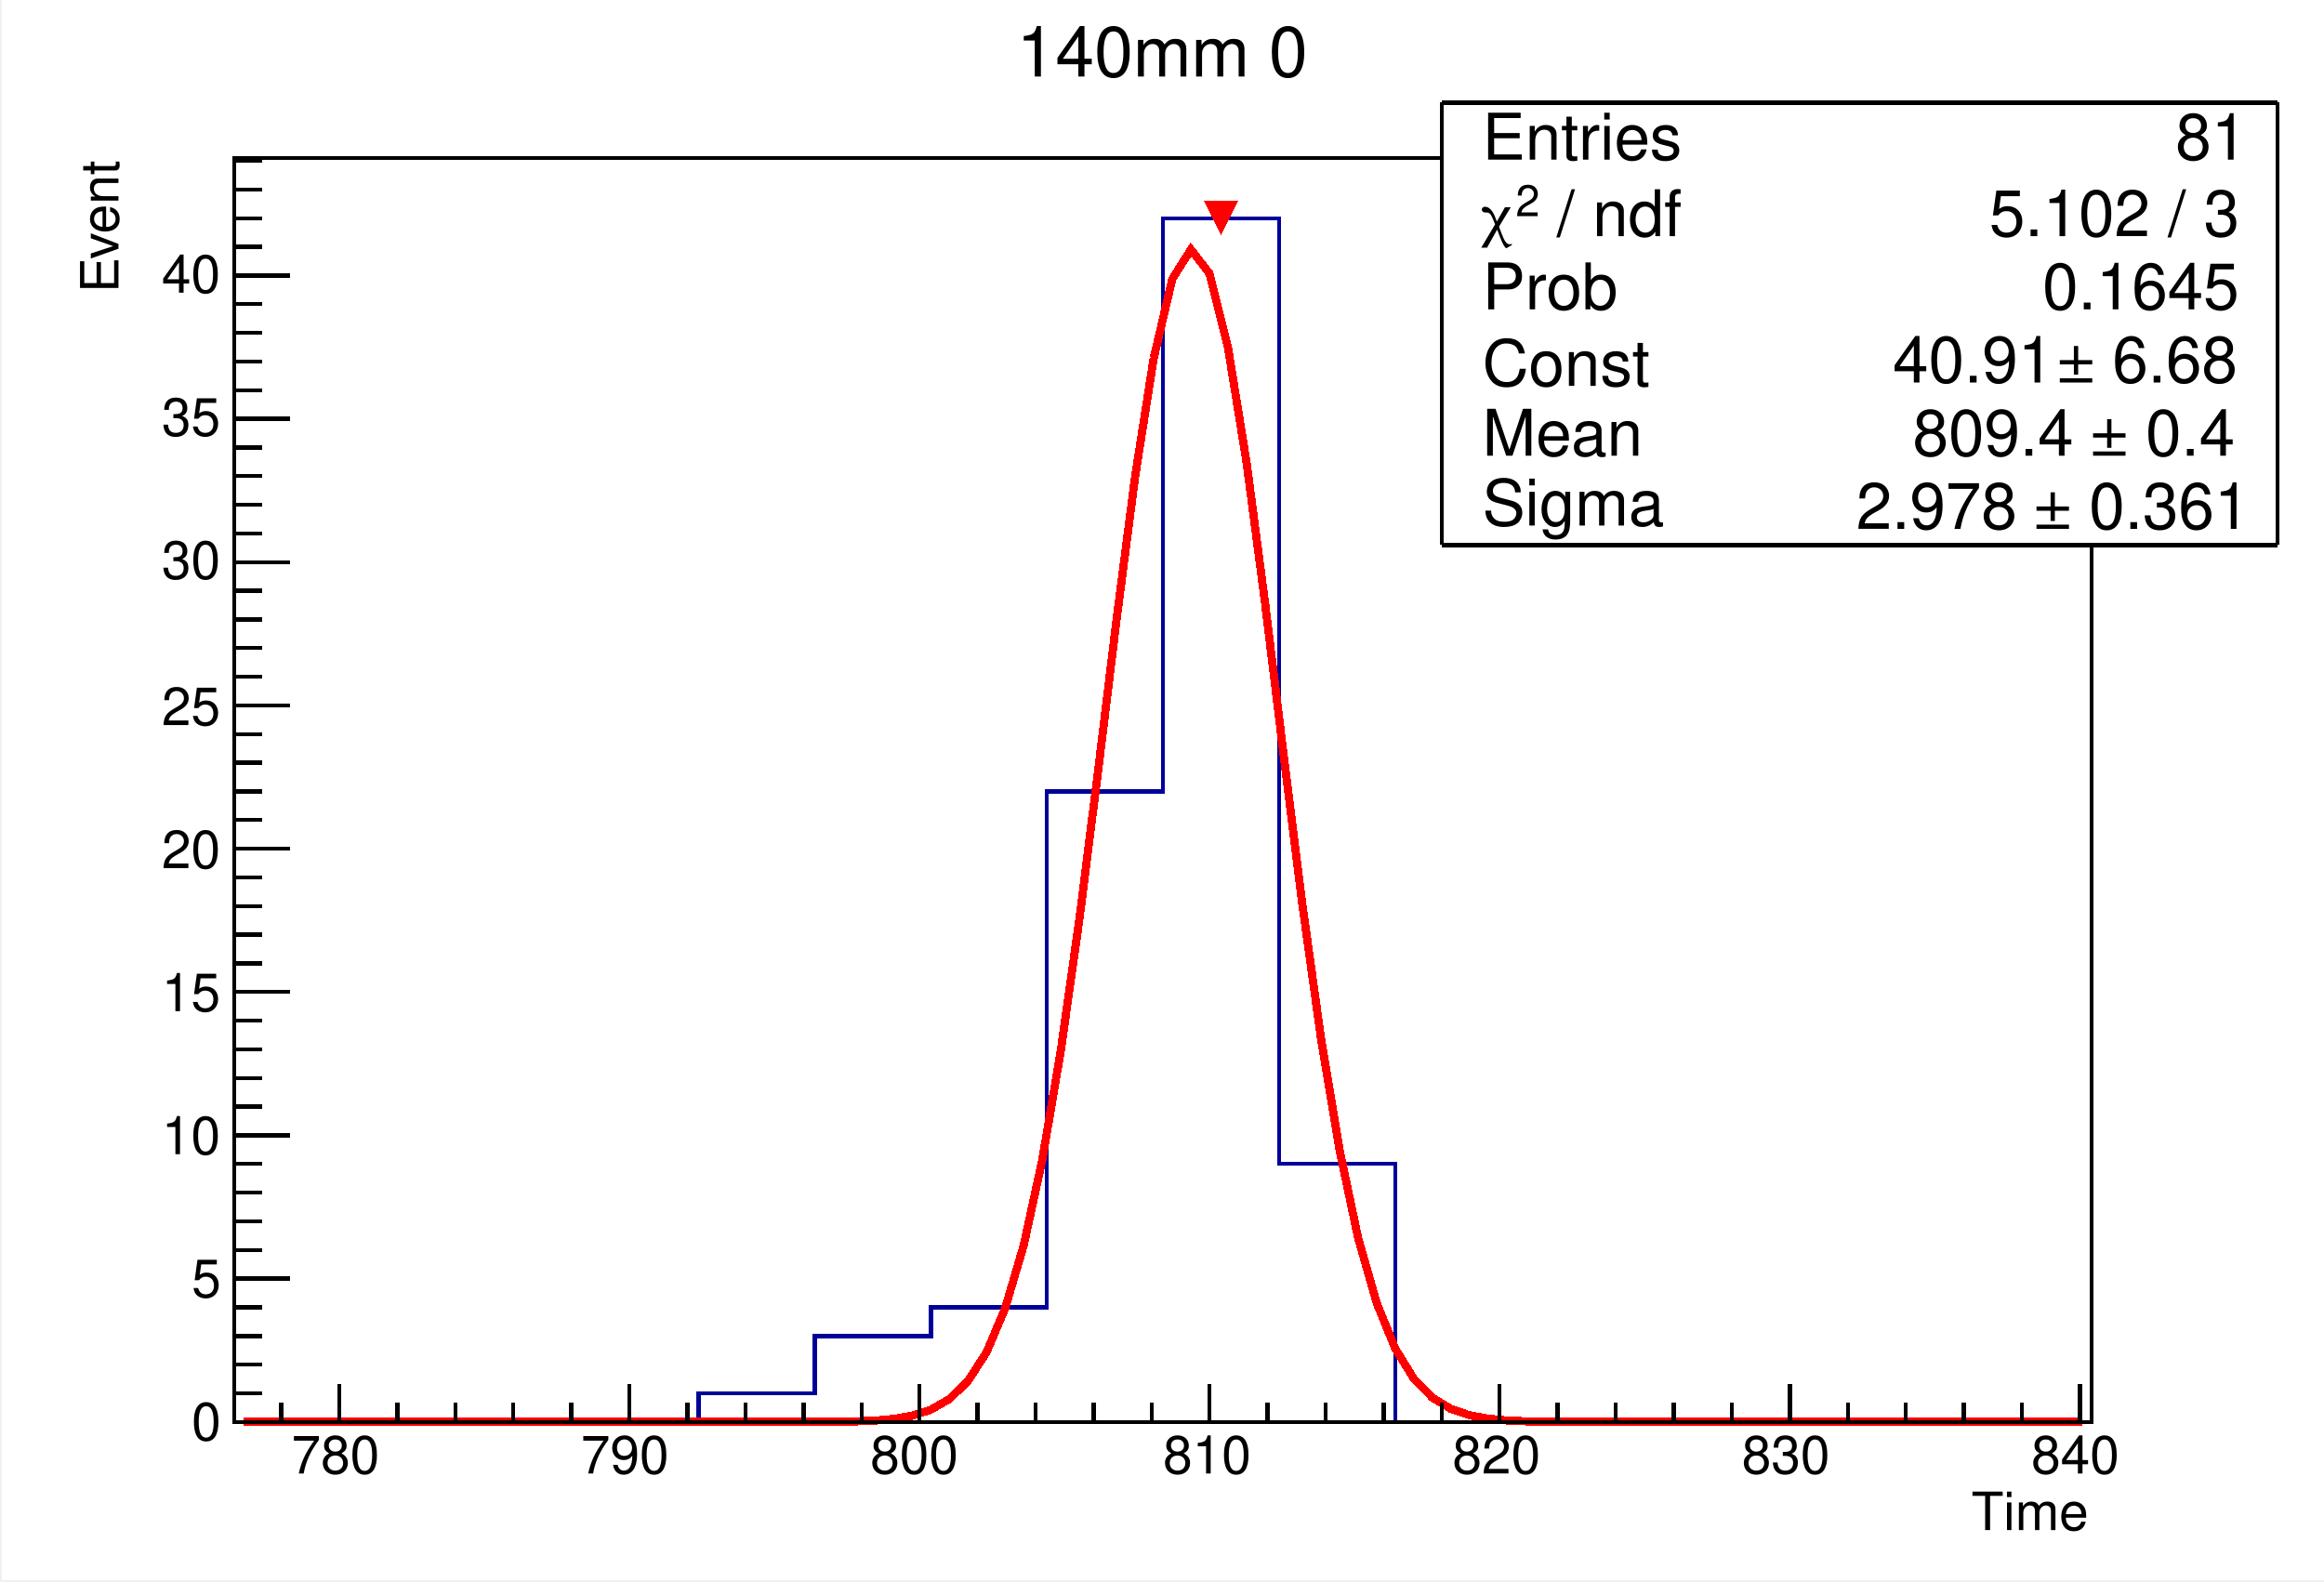
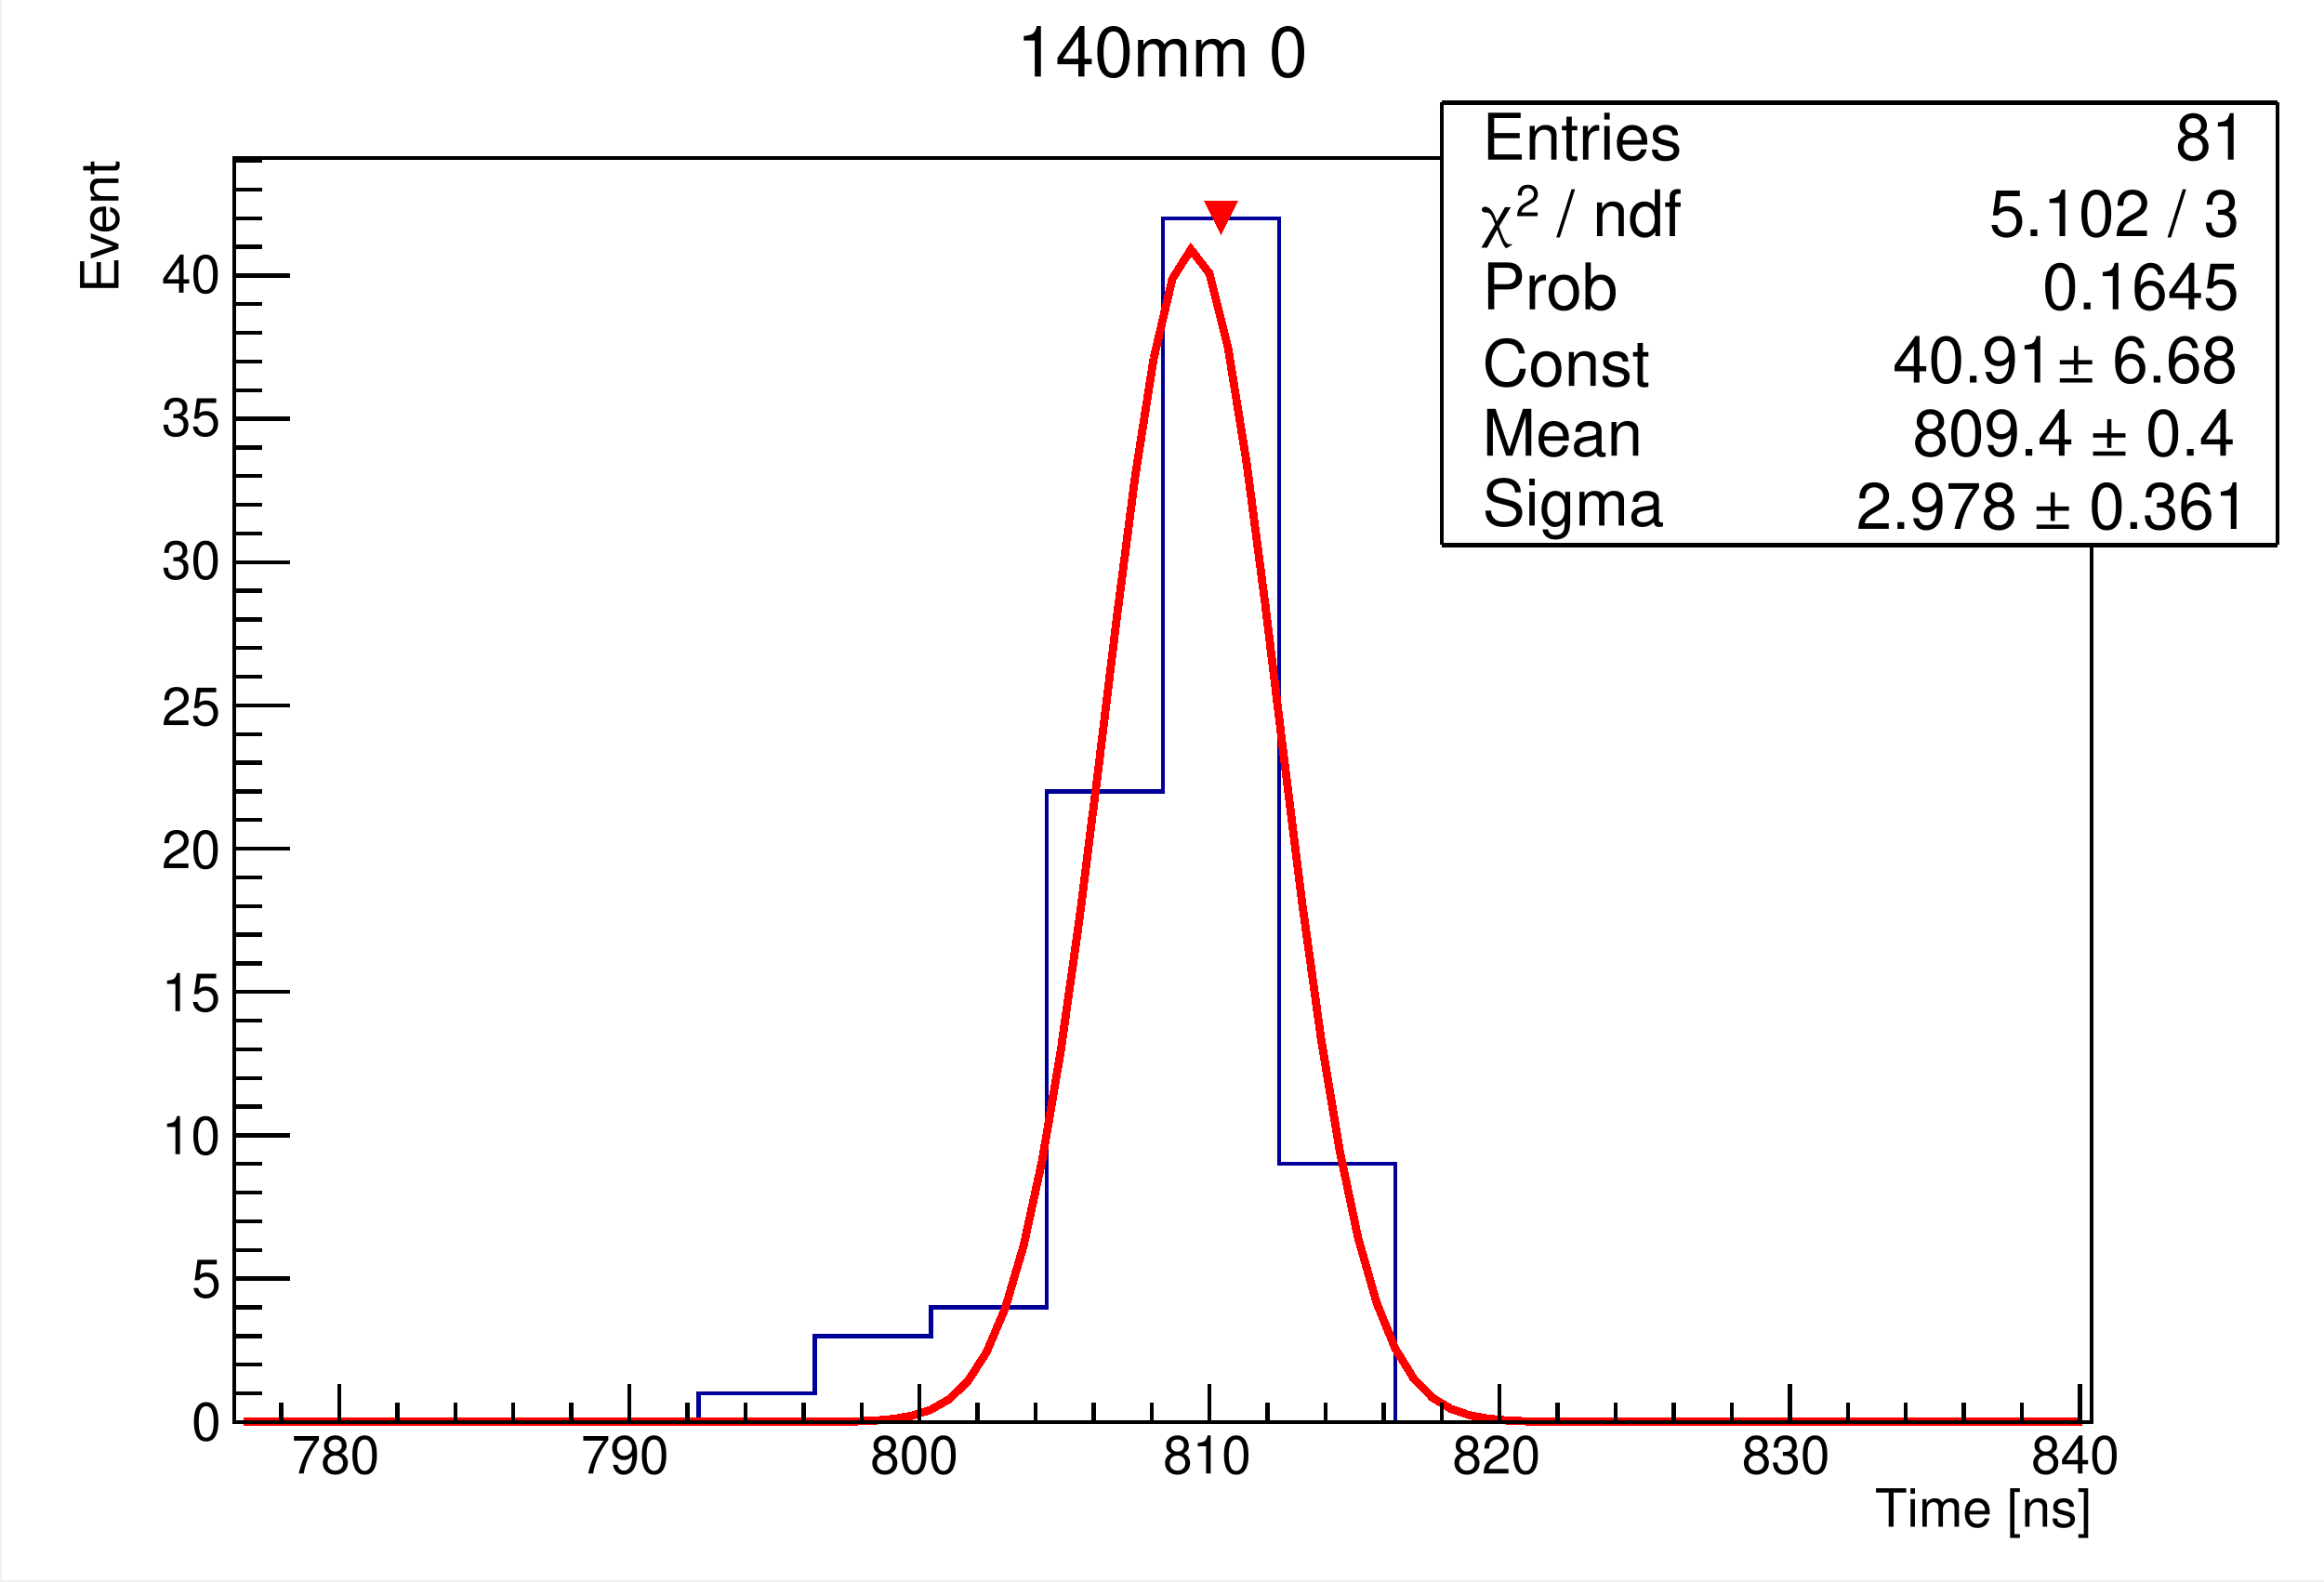
<svg xmlns="http://www.w3.org/2000/svg" width="567.429" height="386.304" viewBox="0 0 567.429 386.304" shape-rendering="crispEdges">
  <defs>
</defs>
  <rect x="0.5" y="0" width="566.929" height="385.804" fill="white" />
  <rect x="57.193" y="38.58" width="453.543" height="308.643" fill="white" />
  <rect x="57.193" y="38.58" width="453.543" height="308.643" fill="none" stroke="black" />
  <rect x="57.193" y="38.58" width="453.543" height="308.643" fill="white" />
  <rect x="57.193" y="38.58" width="453.543" height="308.643" fill="none" stroke="black" />
  <path d="M57.193,347.224h 113.386v -6.999h 28.346v -13.997h 28.346v -6.999h 28.346v -125.977h 28.346v -139.974h 28.346v 230.958h 28.346v 62.988h 170.079" fill="none" stroke="#000099" />
  <g fill="#ff0000">
    <polygon points=" 293.914, 49.054 302.361, 49.054 298.138, 57.501" />
  </g>
  <path d="M59.461,347.224h 140.598l 4.535, -0.065l 4.535, -0.088l 4.535, -0.192l 4.535, -0.397l 4.535, -0.781l 4.535, -1.462l 4.535, -2.6l 4.535, -4.392l 4.535, -7.041l 4.535, -10.698l 4.535, -15.384l  4.535, -20.895l 4.535, -26.732l 4.535, -32.089l 4.535, -35.93l 4.535, -37.173l 4.535, -34.956l 4.535, -28.904" fill="none" stroke="#ff0000" stroke-width="2" />
  <path d="M281.697,87.443l 4.535, -19.321l 4.535, -7.214l 4.535, 5.866l 4.535, 18.154l 4.535, 28.059l 4.535, 34.505l 4.535, 37.115l 4.535, 36.198l 4.535, 32.579l 4.535, 27.33l 4.535, 21.499l 4.535, 15.926l  4.535, 11.14l 4.535, 7.373l 4.535, 4.625l 4.535, 2.753l 4.535, 1.556l 4.535, 0.836l 4.535, 0.427l 4.535, 0.208l 4.535, 0.096l 4.535, 0.071h 122.457" fill="none" stroke="#ff0000" stroke-width="2" />
  <path d="M503.933,347.224h 4.535" fill="none" stroke="#ff0000" stroke-width="2" />
  <rect x="351.996" y="25.077" width="204.094" height="108.025" fill="white" />
  <path d="M351.996,133.102h 204.094" fill="none" stroke="black" />
  <path d="M556.091,133.102v -108.025" fill="none" stroke="black" />
  <path d="M556.091,25.077h -204.094" fill="none" stroke="black" />
  <path d="M351.996,25.077v 108.025" fill="none" stroke="black" />
  <text xml:space="preserve" x="361.938" y="38.986" fill="black" font-size="15.696" font-family="Helvetica">Entries </text>
  <text xml:space="preserve" x="526.818" y="38.986" fill="black" font-size="15.696" font-family="Helvetica"> 81</text>
  <text xml:space="preserve" x="375.745" y="57.668" fill="black" font-size="15.696" font-family="Helvetica"> / ndf </text>
  <text xml:space="preserve" x="370.06" y="52.794" fill="black" font-size="10.631" font-family="Helvetica">2</text>
  <text xml:space="preserve" x="361.938" y="57.668" fill="black" font-size="15.696" font-family="Times">χ</text>
  <text xml:space="preserve" x="481.334" y="57.668" fill="black" font-size="15.696" font-family="Helvetica"> 5.102 / 3</text>
  <text xml:space="preserve" x="361.938" y="75.536" fill="black" font-size="15.696" font-family="Helvetica">Prob  </text>
  <text xml:space="preserve" x="494.329" y="75.536" fill="black" font-size="15.696" font-family="Helvetica"> 0.1645</text>
  <text xml:space="preserve" x="361.938" y="94.218" fill="black" font-size="15.696" font-family="Helvetica">Const    </text>
  <text xml:space="preserve" x="511.386" y="93.405" fill="black" font-size="15.696" font-family="Helvetica"> 6.68</text>
  <text xml:space="preserve" x="502.452" y="93.405" fill="black" font-size="15.696" font-family="Times">±</text>
  <text xml:space="preserve" x="457.78" y="93.405" fill="black" font-size="15.696" font-family="Helvetica"> 40.91 </text>
  <text xml:space="preserve" x="361.938" y="111.274" fill="black" font-size="15.696" font-family="Helvetica">Mean     </text>
  <text xml:space="preserve" x="519.508" y="111.274" fill="black" font-size="15.696" font-family="Helvetica"> 0.4</text>
  <text xml:space="preserve" x="510.574" y="111.274" fill="black" font-size="15.696" font-family="Times">±</text>
  <text xml:space="preserve" x="462.653" y="111.274" fill="black" font-size="15.696" font-family="Helvetica"> 809.4 </text>
  <text xml:space="preserve" x="361.938" y="128.331" fill="black" font-size="15.696" font-family="Helvetica">Sigma    </text>
  <text xml:space="preserve" x="505.7" y="129.143" fill="black" font-size="15.696" font-family="Helvetica"> 0.361</text>
  <text xml:space="preserve" x="496.766" y="129.143" fill="black" font-size="15.696" font-family="Times">±</text>
  <text xml:space="preserve" x="448.845" y="129.143" fill="black" font-size="15.696" font-family="Helvetica"> 2.978 </text>
  <path d="M57.193,347.224h 453.543" fill="none" stroke="black" />
  <path d="M82.842,337.964v 9.259" fill="none" stroke="black" />
  <path d="M97.008,342.594v 4.63" fill="none" stroke="black" />
  <path d="M111.174,342.594v 4.63" fill="none" stroke="black" />
  <path d="M125.341,342.594v 4.63" fill="none" stroke="black" />
  <path d="M139.507,342.594v 4.63" fill="none" stroke="black" />
  <path d="M153.673,337.964v 9.259" fill="none" stroke="black" />
  <path d="M167.84,342.594v 4.63" fill="none" stroke="black" />
  <path d="M182.006,342.594v 4.63" fill="none" stroke="black" />
  <path d="M196.172,342.594v 4.63" fill="none" stroke="black" />
  <path d="M210.338,342.594v 4.63" fill="none" stroke="black" />
  <path d="M224.505,337.964v 9.259" fill="none" stroke="black" />
  <path d="M238.671,342.594v 4.63" fill="none" stroke="black" />
  <path d="M252.837,342.594v 4.63" fill="none" stroke="black" />
  <path d="M267.004,342.594v 4.63" fill="none" stroke="black" />
  <path d="M281.17,342.594v 4.63" fill="none" stroke="black" />
  <path d="M295.336,337.964v 9.259" fill="none" stroke="black" />
  <path d="M309.503,342.594v 4.63" fill="none" stroke="black" />
  <path d="M323.669,342.594v 4.63" fill="none" stroke="black" />
  <path d="M337.835,342.594v 4.63" fill="none" stroke="black" />
  <path d="M352.002,342.594v 4.63" fill="none" stroke="black" />
  <path d="M366.168,337.964v 9.259" fill="none" stroke="black" />
  <path d="M380.334,342.594v 4.63" fill="none" stroke="black" />
  <path d="M394.501,342.594v 4.63" fill="none" stroke="black" />
  <path d="M408.667,342.594v 4.63" fill="none" stroke="black" />
  <path d="M422.833,342.594v 4.63" fill="none" stroke="black" />
  <path d="M436.999,337.964v 9.259" fill="none" stroke="black" />
  <path d="M451.166,342.594v 4.63" fill="none" stroke="black" />
  <path d="M465.332,342.594v 4.63" fill="none" stroke="black" />
  <path d="M479.498,342.594v 4.63" fill="none" stroke="black" />
  <path d="M493.665,342.594v 4.63" fill="none" stroke="black" />
  <path d="M507.831,337.964v 9.259" fill="none" stroke="black" />
  <path d="M82.842,337.964v 9.259" fill="none" stroke="black" />
  <path d="M68.675,342.594v 4.63" fill="none" stroke="black" />
  <path d="M507.831,337.964v 9.259" fill="none" stroke="black" />
  <text xml:space="preserve" x="71.163" y="359.813" fill="black" font-size="12.888" font-family="Helvetica">780</text>
  <text xml:space="preserve" x="141.826" y="359.813" fill="black" font-size="12.888" font-family="Helvetica">790</text>
  <text xml:space="preserve" x="212.489" y="359.813" fill="black" font-size="12.888" font-family="Helvetica">800</text>
  <text xml:space="preserve" x="283.965" y="359.813" fill="black" font-size="12.888" font-family="Helvetica">810</text>
  <text xml:space="preserve" x="354.628" y="359.813" fill="black" font-size="12.888" font-family="Helvetica">820</text>
  <text xml:space="preserve" x="425.291" y="359.813" fill="black" font-size="12.888" font-family="Helvetica">830</text>
  <text xml:space="preserve" x="495.954" y="359.813" fill="black" font-size="12.888" font-family="Helvetica">840</text>
-   <text xml:space="preserve" x="481.334" y="373.621" fill="black" font-size="12.888" font-family="Helvetica">Time</text>
+   <text xml:space="preserve" x="457.78" y="372.809" fill="black" font-size="12.888" font-family="Helvetica">Time [ns]</text>
  <path d="M57.193,347.224v -308.643" fill="none" stroke="black" />
  <path d="M70.799,347.224h -13.606" fill="none" stroke="black" />
  <path d="M63.996,340.225h -6.803" fill="none" stroke="black" />
  <path d="M63.996,333.226h -6.803" fill="none" stroke="black" />
  <path d="M63.996,326.228h -6.803" fill="none" stroke="black" />
  <path d="M63.996,319.229h -6.803" fill="none" stroke="black" />
  <path d="M70.799,312.23h -13.606" fill="none" stroke="black" />
  <path d="M63.996,305.232h -6.803" fill="none" stroke="black" />
  <path d="M63.996,298.233h -6.803" fill="none" stroke="black" />
  <path d="M63.996,291.234h -6.803" fill="none" stroke="black" />
  <path d="M63.996,284.235h -6.803" fill="none" stroke="black" />
  <path d="M70.799,277.237h -13.606" fill="none" stroke="black" />
  <path d="M63.996,270.238h -6.803" fill="none" stroke="black" />
  <path d="M63.996,263.239h -6.803" fill="none" stroke="black" />
  <path d="M63.996,256.24h -6.803" fill="none" stroke="black" />
  <path d="M63.996,249.242h -6.803" fill="none" stroke="black" />
  <path d="M70.799,242.243h -13.606" fill="none" stroke="black" />
  <path d="M63.996,235.244h -6.803" fill="none" stroke="black" />
  <path d="M63.996,228.246h -6.803" fill="none" stroke="black" />
  <path d="M63.996,221.247h -6.803" fill="none" stroke="black" />
  <path d="M63.996,214.248h -6.803" fill="none" stroke="black" />
  <path d="M70.799,207.249h -13.606" fill="none" stroke="black" />
  <path d="M63.996,200.251h -6.803" fill="none" stroke="black" />
  <path d="M63.996,193.252h -6.803" fill="none" stroke="black" />
  <path d="M63.996,186.253h -6.803" fill="none" stroke="black" />
  <path d="M63.996,179.255h -6.803" fill="none" stroke="black" />
  <path d="M70.799,172.256h -13.606" fill="none" stroke="black" />
  <path d="M63.996,165.257h -6.803" fill="none" stroke="black" />
  <path d="M63.996,158.258h -6.803" fill="none" stroke="black" />
  <path d="M63.996,151.26h -6.803" fill="none" stroke="black" />
  <path d="M63.996,144.261h -6.803" fill="none" stroke="black" />
  <path d="M70.799,137.262h -13.606" fill="none" stroke="black" />
  <path d="M63.996,130.264h -6.803" fill="none" stroke="black" />
  <path d="M63.996,123.265h -6.803" fill="none" stroke="black" />
  <path d="M63.996,116.266h -6.803" fill="none" stroke="black" />
  <path d="M63.996,109.267h -6.803" fill="none" stroke="black" />
  <path d="M70.799,102.269h -13.606" fill="none" stroke="black" />
  <path d="M63.996,95.27h -6.803" fill="none" stroke="black" />
  <path d="M63.996,88.271h -6.803" fill="none" stroke="black" />
  <path d="M63.996,81.273h -6.803" fill="none" stroke="black" />
  <path d="M63.996,74.274h -6.803" fill="none" stroke="black" />
  <path d="M70.799,67.275h -13.606" fill="none" stroke="black" />
  <path d="M70.799,67.275h -13.606" fill="none" stroke="black" />
  <path d="M63.996,60.276h -6.803" fill="none" stroke="black" />
  <path d="M63.996,53.278h -6.803" fill="none" stroke="black" />
  <path d="M63.996,46.279h -6.803" fill="none" stroke="black" />
  <path d="M63.996,39.28h -6.803" fill="none" stroke="black" />
  <text xml:space="preserve" x="46.797" y="351.691" fill="black" font-size="12.888" font-family="Helvetica">0</text>
  <text xml:space="preserve" x="46.797" y="316.766" fill="black" font-size="12.888" font-family="Helvetica">5</text>
  <text xml:space="preserve" x="39.486" y="281.84" fill="black" font-size="12.888" font-family="Helvetica">10</text>
  <text xml:space="preserve" x="39.486" y="246.915" fill="black" font-size="12.888" font-family="Helvetica">15</text>
  <text xml:space="preserve" x="39.486" y="211.989" fill="black" font-size="12.888" font-family="Helvetica">20</text>
  <text xml:space="preserve" x="39.486" y="177.064" fill="black" font-size="12.888" font-family="Helvetica">25</text>
  <text xml:space="preserve" x="39.486" y="141.326" fill="black" font-size="12.888" font-family="Helvetica">30</text>
  <text xml:space="preserve" x="39.486" y="106.401" fill="black" font-size="12.888" font-family="Helvetica">35</text>
  <text xml:space="preserve" x="39.486" y="71.475" fill="black" font-size="12.888" font-family="Helvetica">40</text>
  <g transform="rotate(-90,28.9277,71.4753)">
    <text xml:space="preserve" x="28.928" y="71.475" fill="black" font-size="12.888" font-family="Helvetica">Event</text>
  </g>
  <rect x="351.996" y="25.077" width="204.094" height="108.025" fill="white" />
  <path d="M351.996,133.102h 204.094" fill="none" stroke="black" />
  <path d="M556.091,133.102v -108.025" fill="none" stroke="black" />
  <path d="M556.091,25.077h -204.094" fill="none" stroke="black" />
  <path d="M351.996,25.077v 108.025" fill="none" stroke="black" />
  <text xml:space="preserve" x="361.938" y="38.986" fill="black" font-size="15.696" font-family="Helvetica">Entries </text>
  <text xml:space="preserve" x="526.818" y="38.986" fill="black" font-size="15.696" font-family="Helvetica"> 81</text>
  <text xml:space="preserve" x="375.745" y="57.668" fill="black" font-size="15.696" font-family="Helvetica"> / ndf </text>
  <text xml:space="preserve" x="370.06" y="52.794" fill="black" font-size="10.631" font-family="Helvetica">2</text>
  <text xml:space="preserve" x="361.938" y="57.668" fill="black" font-size="15.696" font-family="Times">χ</text>
  <text xml:space="preserve" x="481.334" y="57.668" fill="black" font-size="15.696" font-family="Helvetica"> 5.102 / 3</text>
  <text xml:space="preserve" x="361.938" y="75.536" fill="black" font-size="15.696" font-family="Helvetica">Prob  </text>
  <text xml:space="preserve" x="494.329" y="75.536" fill="black" font-size="15.696" font-family="Helvetica"> 0.1645</text>
  <text xml:space="preserve" x="361.938" y="94.218" fill="black" font-size="15.696" font-family="Helvetica">Const    </text>
  <text xml:space="preserve" x="511.386" y="93.405" fill="black" font-size="15.696" font-family="Helvetica"> 6.68</text>
  <text xml:space="preserve" x="502.452" y="93.405" fill="black" font-size="15.696" font-family="Times">±</text>
  <text xml:space="preserve" x="457.78" y="93.405" fill="black" font-size="15.696" font-family="Helvetica"> 40.91 </text>
  <text xml:space="preserve" x="361.938" y="111.274" fill="black" font-size="15.696" font-family="Helvetica">Mean     </text>
  <text xml:space="preserve" x="519.508" y="111.274" fill="black" font-size="15.696" font-family="Helvetica"> 0.4</text>
  <text xml:space="preserve" x="510.574" y="111.274" fill="black" font-size="15.696" font-family="Times">±</text>
  <text xml:space="preserve" x="462.653" y="111.274" fill="black" font-size="15.696" font-family="Helvetica"> 809.4 </text>
  <text xml:space="preserve" x="361.938" y="128.331" fill="black" font-size="15.696" font-family="Helvetica">Sigma    </text>
  <text xml:space="preserve" x="505.7" y="129.143" fill="black" font-size="15.696" font-family="Helvetica"> 0.361</text>
  <text xml:space="preserve" x="496.766" y="129.143" fill="black" font-size="15.696" font-family="Times">±</text>
  <text xml:space="preserve" x="448.845" y="129.143" fill="black" font-size="15.696" font-family="Helvetica"> 2.978 </text>
  <text xml:space="preserve" x="248.227" y="18.681" fill="black" font-size="17.047" font-family="Helvetica">140mm 0</text>
</svg>
